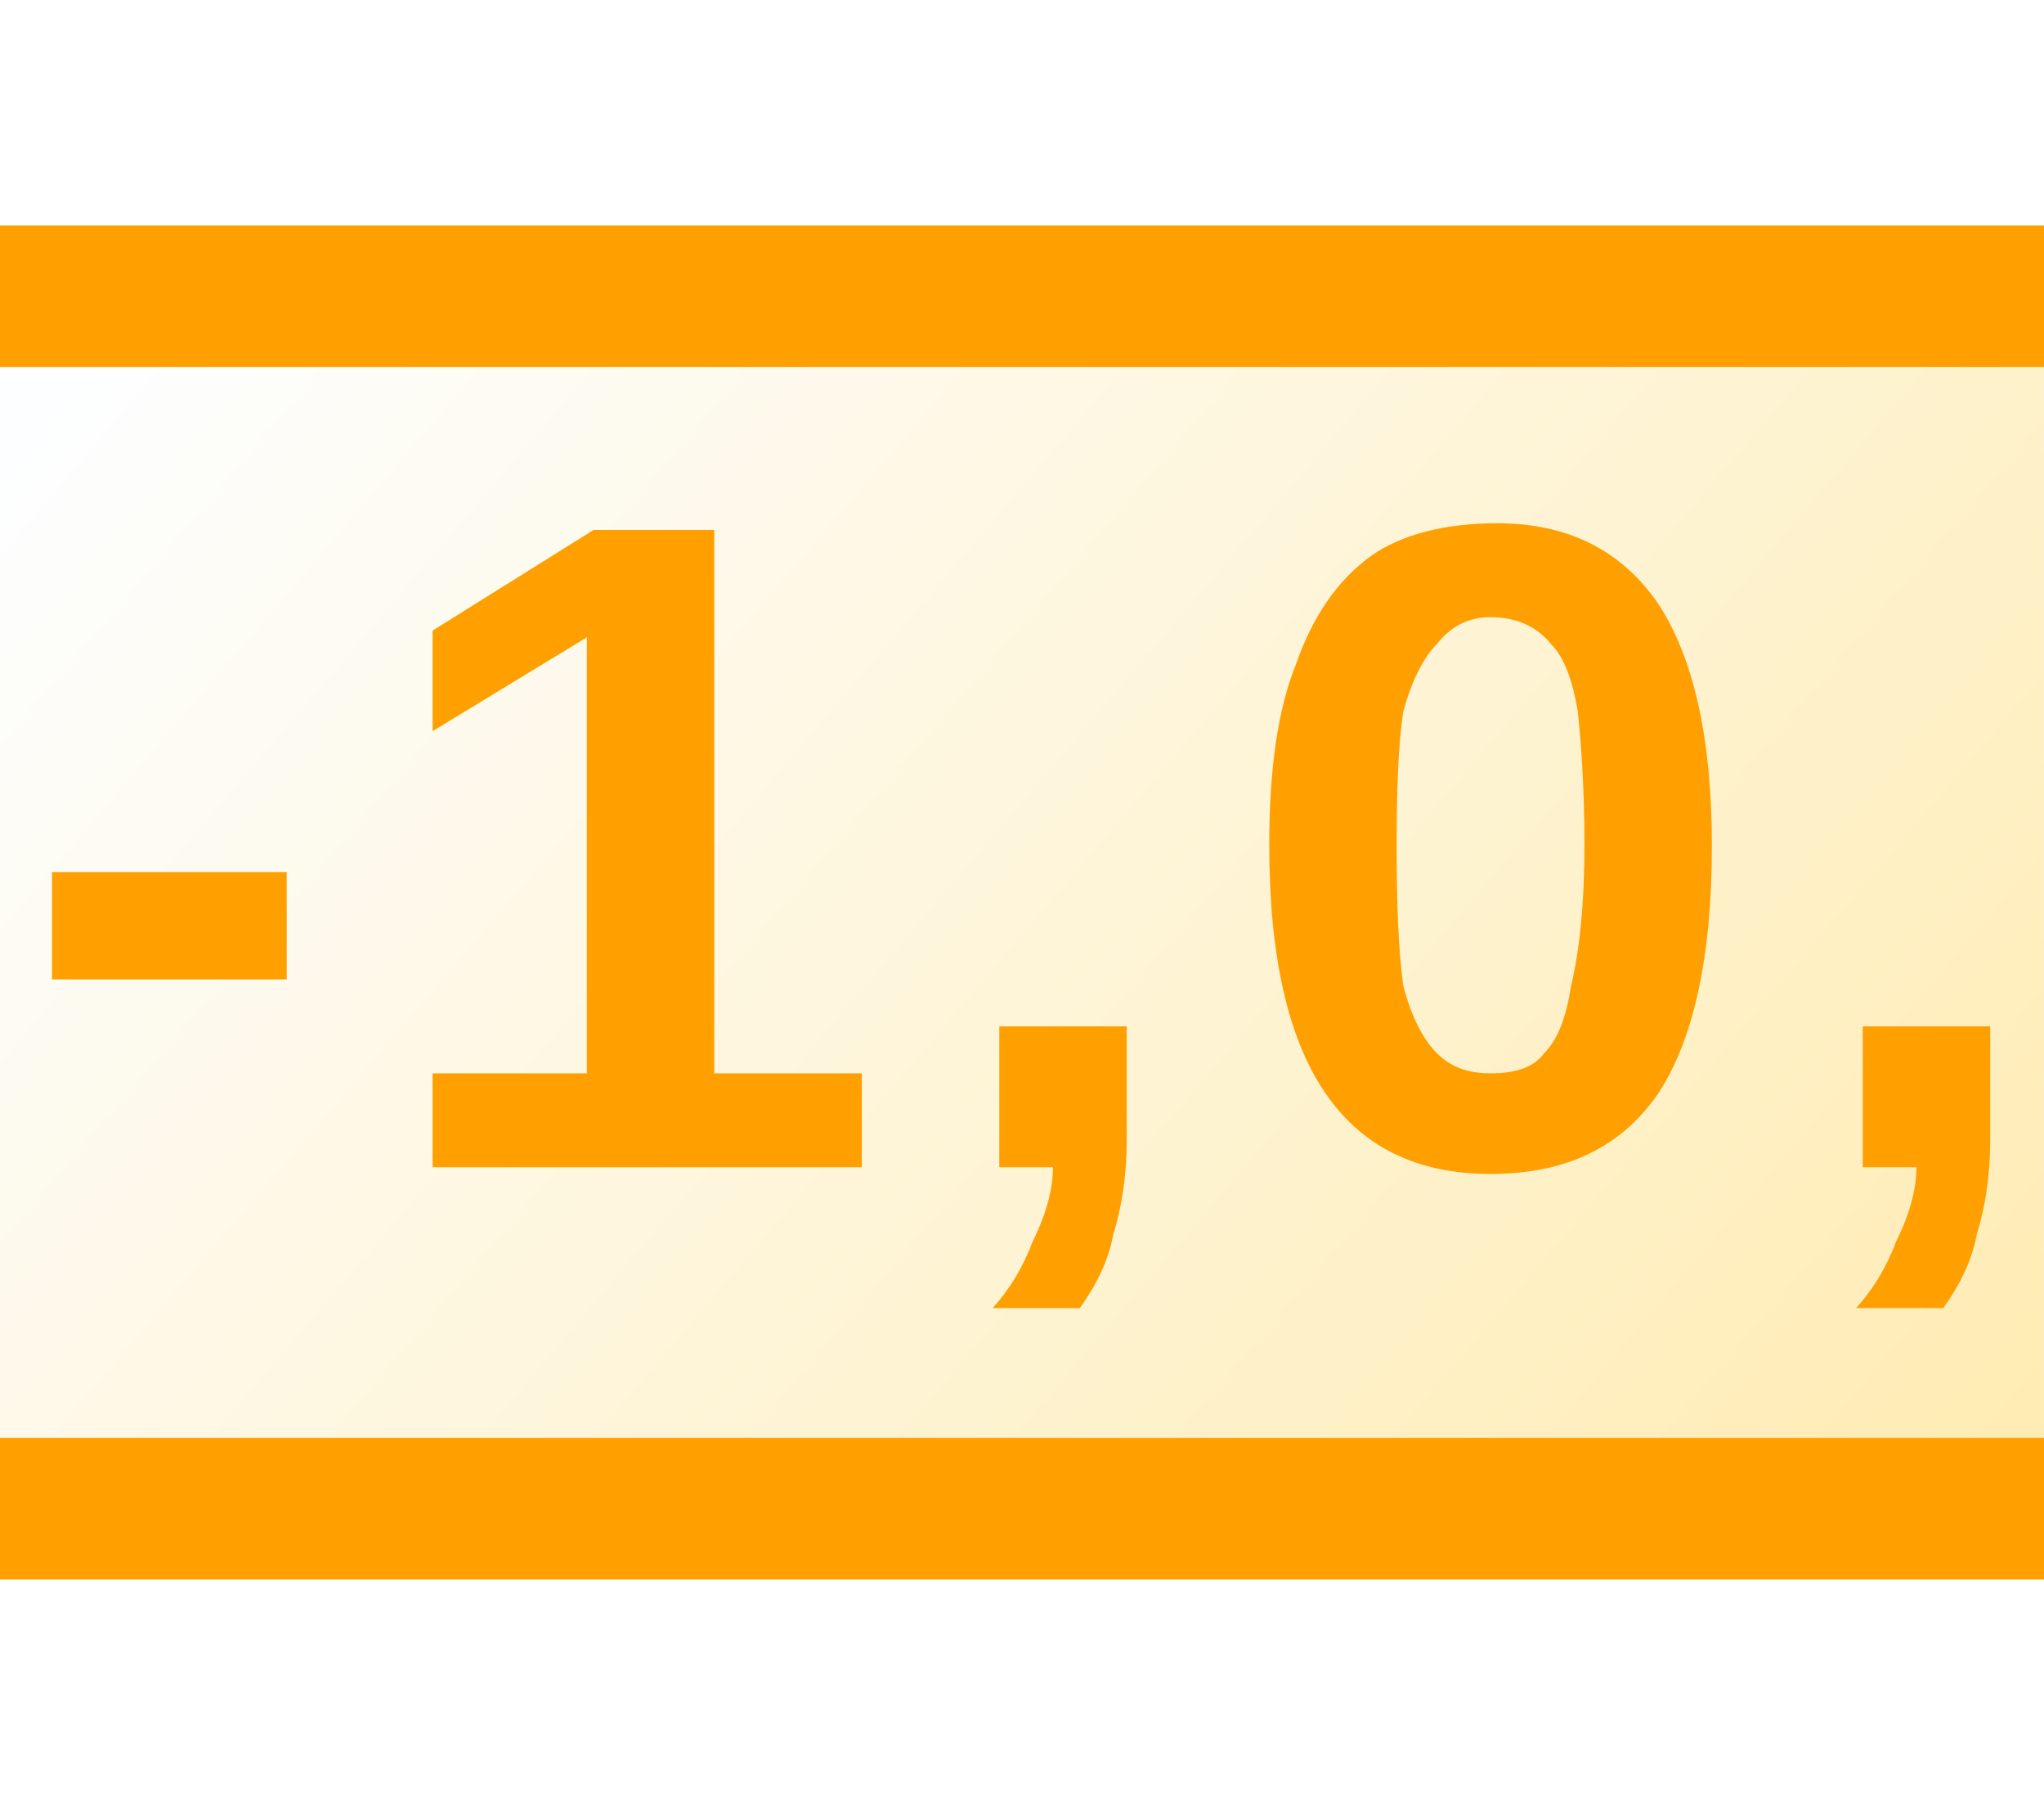
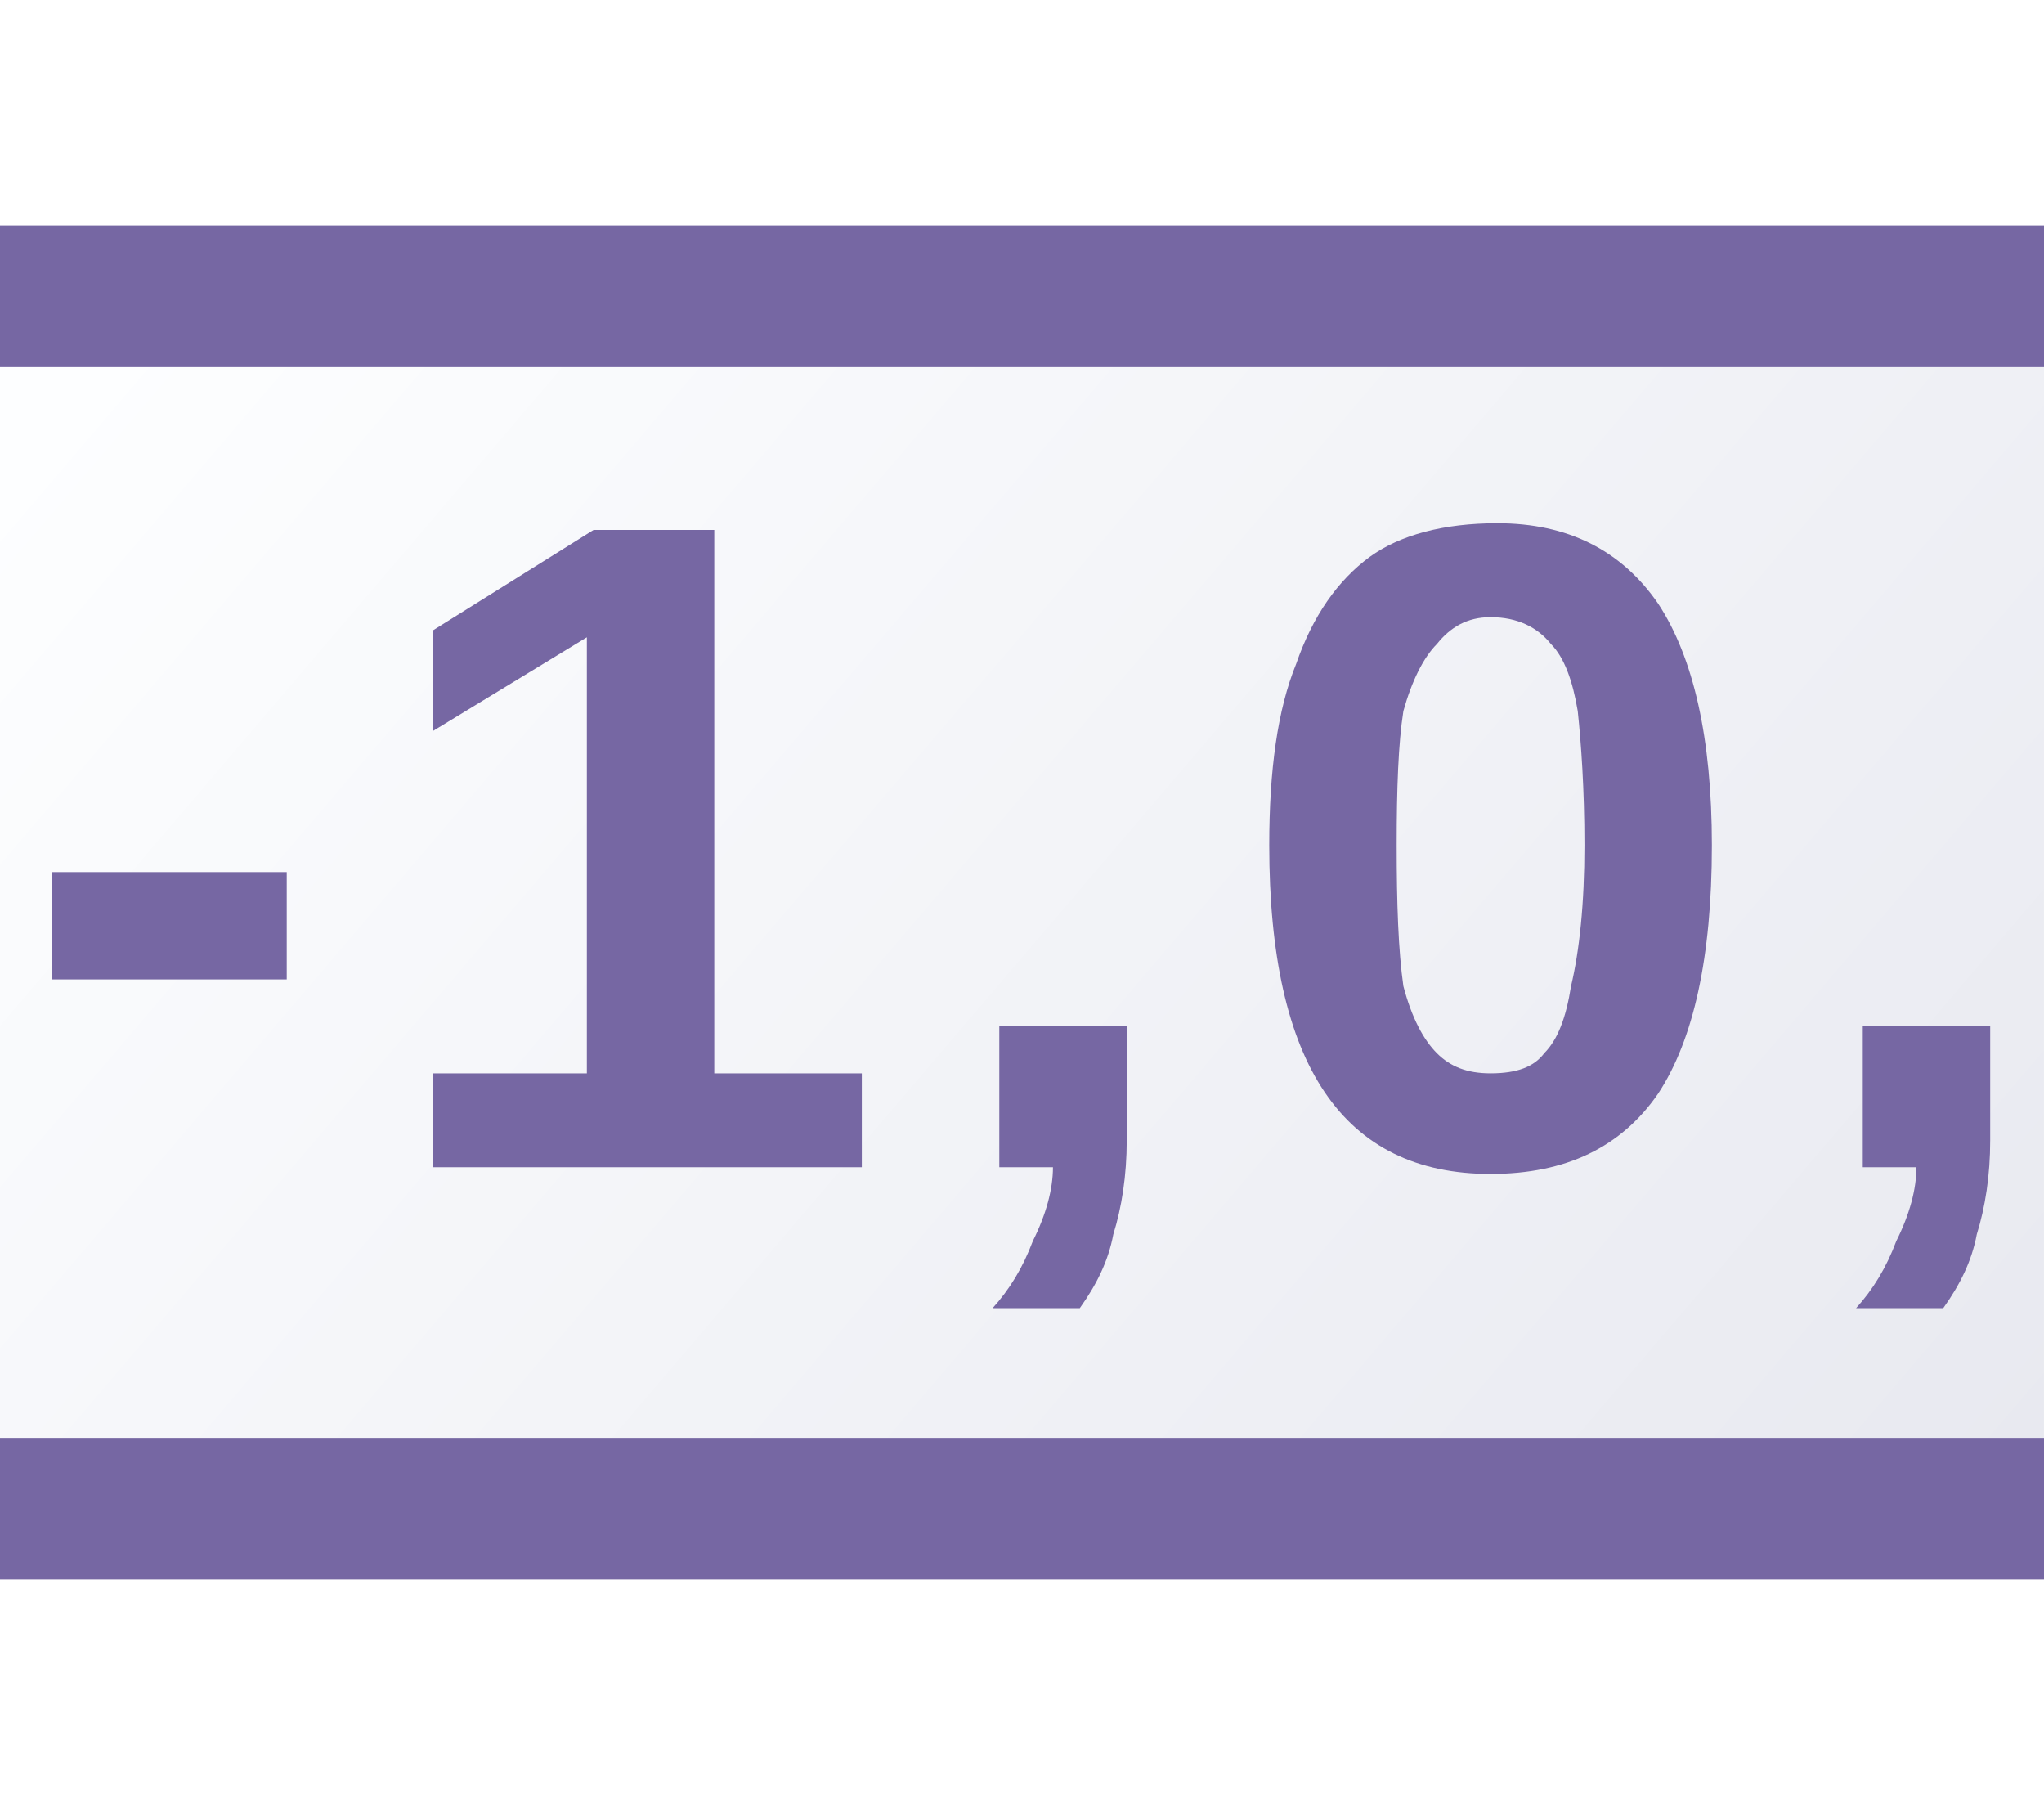
<svg xmlns="http://www.w3.org/2000/svg" xmlns:xlink="http://www.w3.org/1999/xlink" width="18" height="16" viewBox="0 0 4.762 4.233" version="1.1" id="svg8">
  <defs id="defs2">
    <linearGradient id="linearGradient872">
-       <stop style="stop-color:#ffecb3;stop-opacity:1;" offset="0" id="stop868" />
+       <stop style="stop-color:#e8e9f0;stop-opacity:1;" offset="0" id="stop868" />
      <stop style="stop-color:#fdfeff;stop-opacity:1" offset="1" id="stop870" />
    </linearGradient>
    <linearGradient xlink:href="#linearGradient872" id="linearGradient865" x1="-47.667" y1="112.973" x2="-163.76" y2="34.596" gradientUnits="userSpaceOnUse" gradientTransform="matrix(0.0398479,0,0,0.03150634,6.66192,-0.1747915)" />
  </defs>
  <g id="layer1">
    <g id="g882">
      <rect style="fill:url(#linearGradient865);fill-opacity:1;stroke:none;stroke-width:0.243;stroke-miterlimit:4;stroke-dasharray:none;stroke-opacity:1" id="rect840" width="4.762" height="2.566" x="0" y="0.818" />
-       <rect style="fill:#4d81b4;fill-opacity:1;stroke:#ffa000;stroke-width:0.212;stroke-miterlimit:4;stroke-dasharray:none;stroke-opacity:1" id="rect840-2" width="4.615" height="0.118" x="0.074" y="0.631" />
-       <rect style="fill:#4d81b4;fill-opacity:1;stroke:#ffa000;stroke-width:0.212;stroke-miterlimit:4;stroke-dasharray:none;stroke-opacity:1" id="rect840-2-9" width="4.615" height="0.118" x="0.074" y="3.455" />
-       <text xml:space="preserve" style="font-style:normal;font-variant:normal;font-weight:normal;font-stretch:normal;font-size:2.157px;line-height:1.25;font-family:Arial;-inkscape-font-specification:Arial;letter-spacing:0.105px;word-spacing:0px;fill:#ffa000;fill-opacity:1;stroke:none;stroke-width:0.27" x="0.042" y="2.72" id="text857">
-         <tspan id="tspan855" x="0.042" y="2.72" style="font-style:normal;font-variant:normal;font-weight:bold;font-stretch:normal;font-size:2.157px;font-family:Arial;-inkscape-font-specification:Arial;fill:#ffa000;fill-opacity:1;stroke-width:0.27">-1,0,</tspan>
+       <rect style="fill:#4d81b4;fill-opacity:1;stroke:#7667a3;stroke-width:0.212;stroke-miterlimit:4;stroke-dasharray:none;stroke-opacity:1" id="rect840-2" width="4.615" height="0.118" x="0.074" y="0.631" />
+       <rect style="fill:#4d81b4;fill-opacity:1;stroke:#7667a3;stroke-width:0.212;stroke-miterlimit:4;stroke-dasharray:none;stroke-opacity:1" id="rect840-2-9" width="4.615" height="0.118" x="0.074" y="3.455" />
+       <text xml:space="preserve" style="font-style:normal;font-variant:normal;font-weight:normal;font-stretch:normal;font-size:2.157px;line-height:1.25;font-family:Arial;-inkscape-font-specification:Arial;letter-spacing:0.105px;word-spacing:0px;fill:#7667a3;fill-opacity:1;stroke:none;stroke-width:0.27" x="0.042" y="2.72" id="text857">
+         <tspan id="tspan855" x="0.042" y="2.72" style="font-style:normal;font-variant:normal;font-weight:bold;font-stretch:normal;font-size:2.157px;font-family:Arial;-inkscape-font-specification:Arial;fill:#7667a3;fill-opacity:1;stroke-width:0.27">-1,0,</tspan>
      </text>
    </g>
  </g>
</svg>
